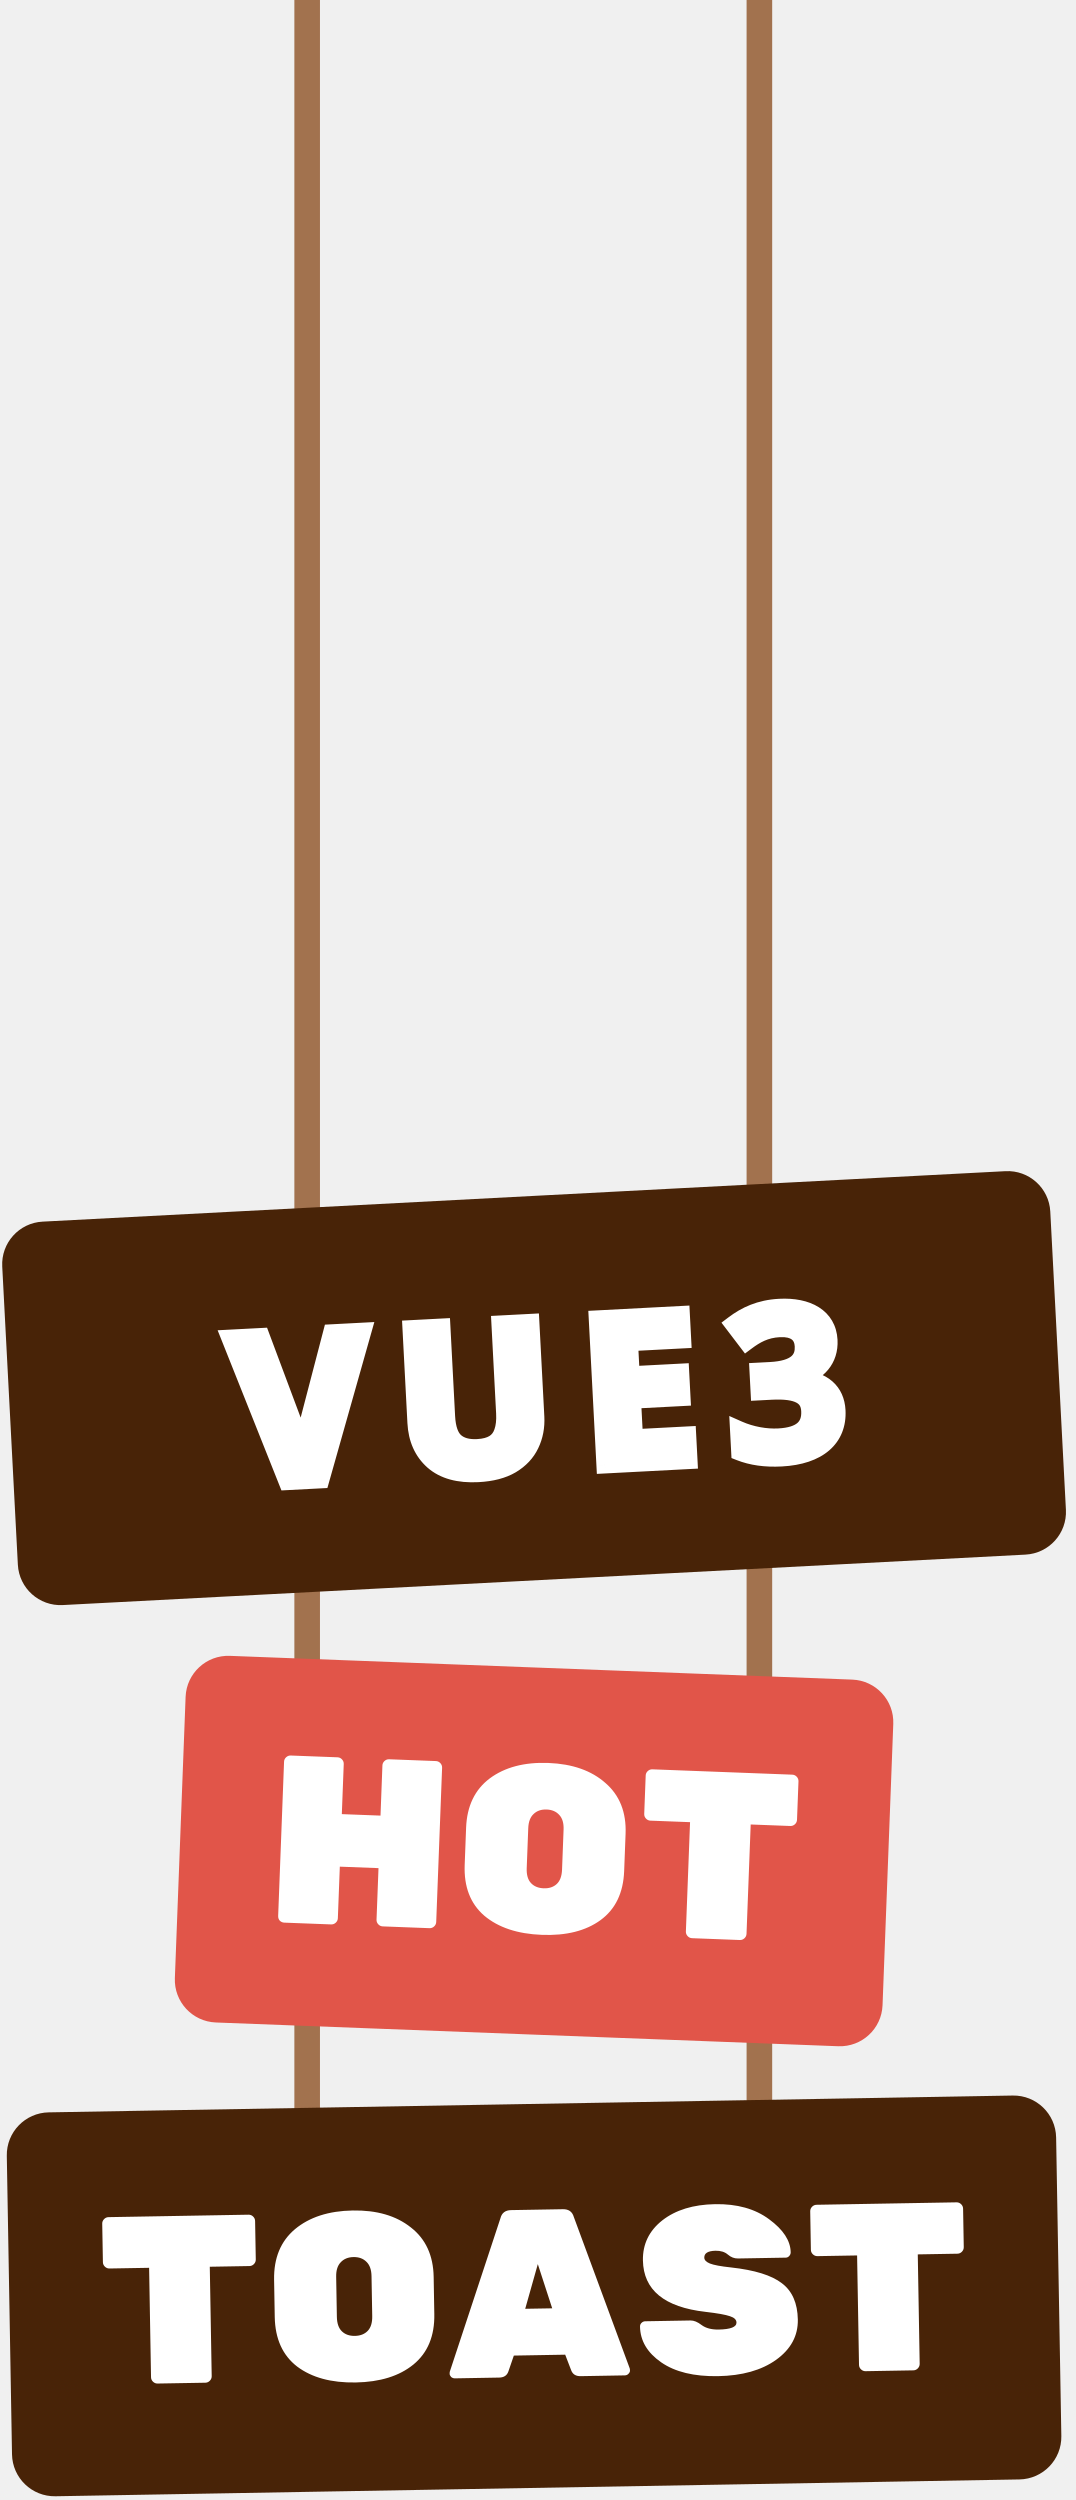
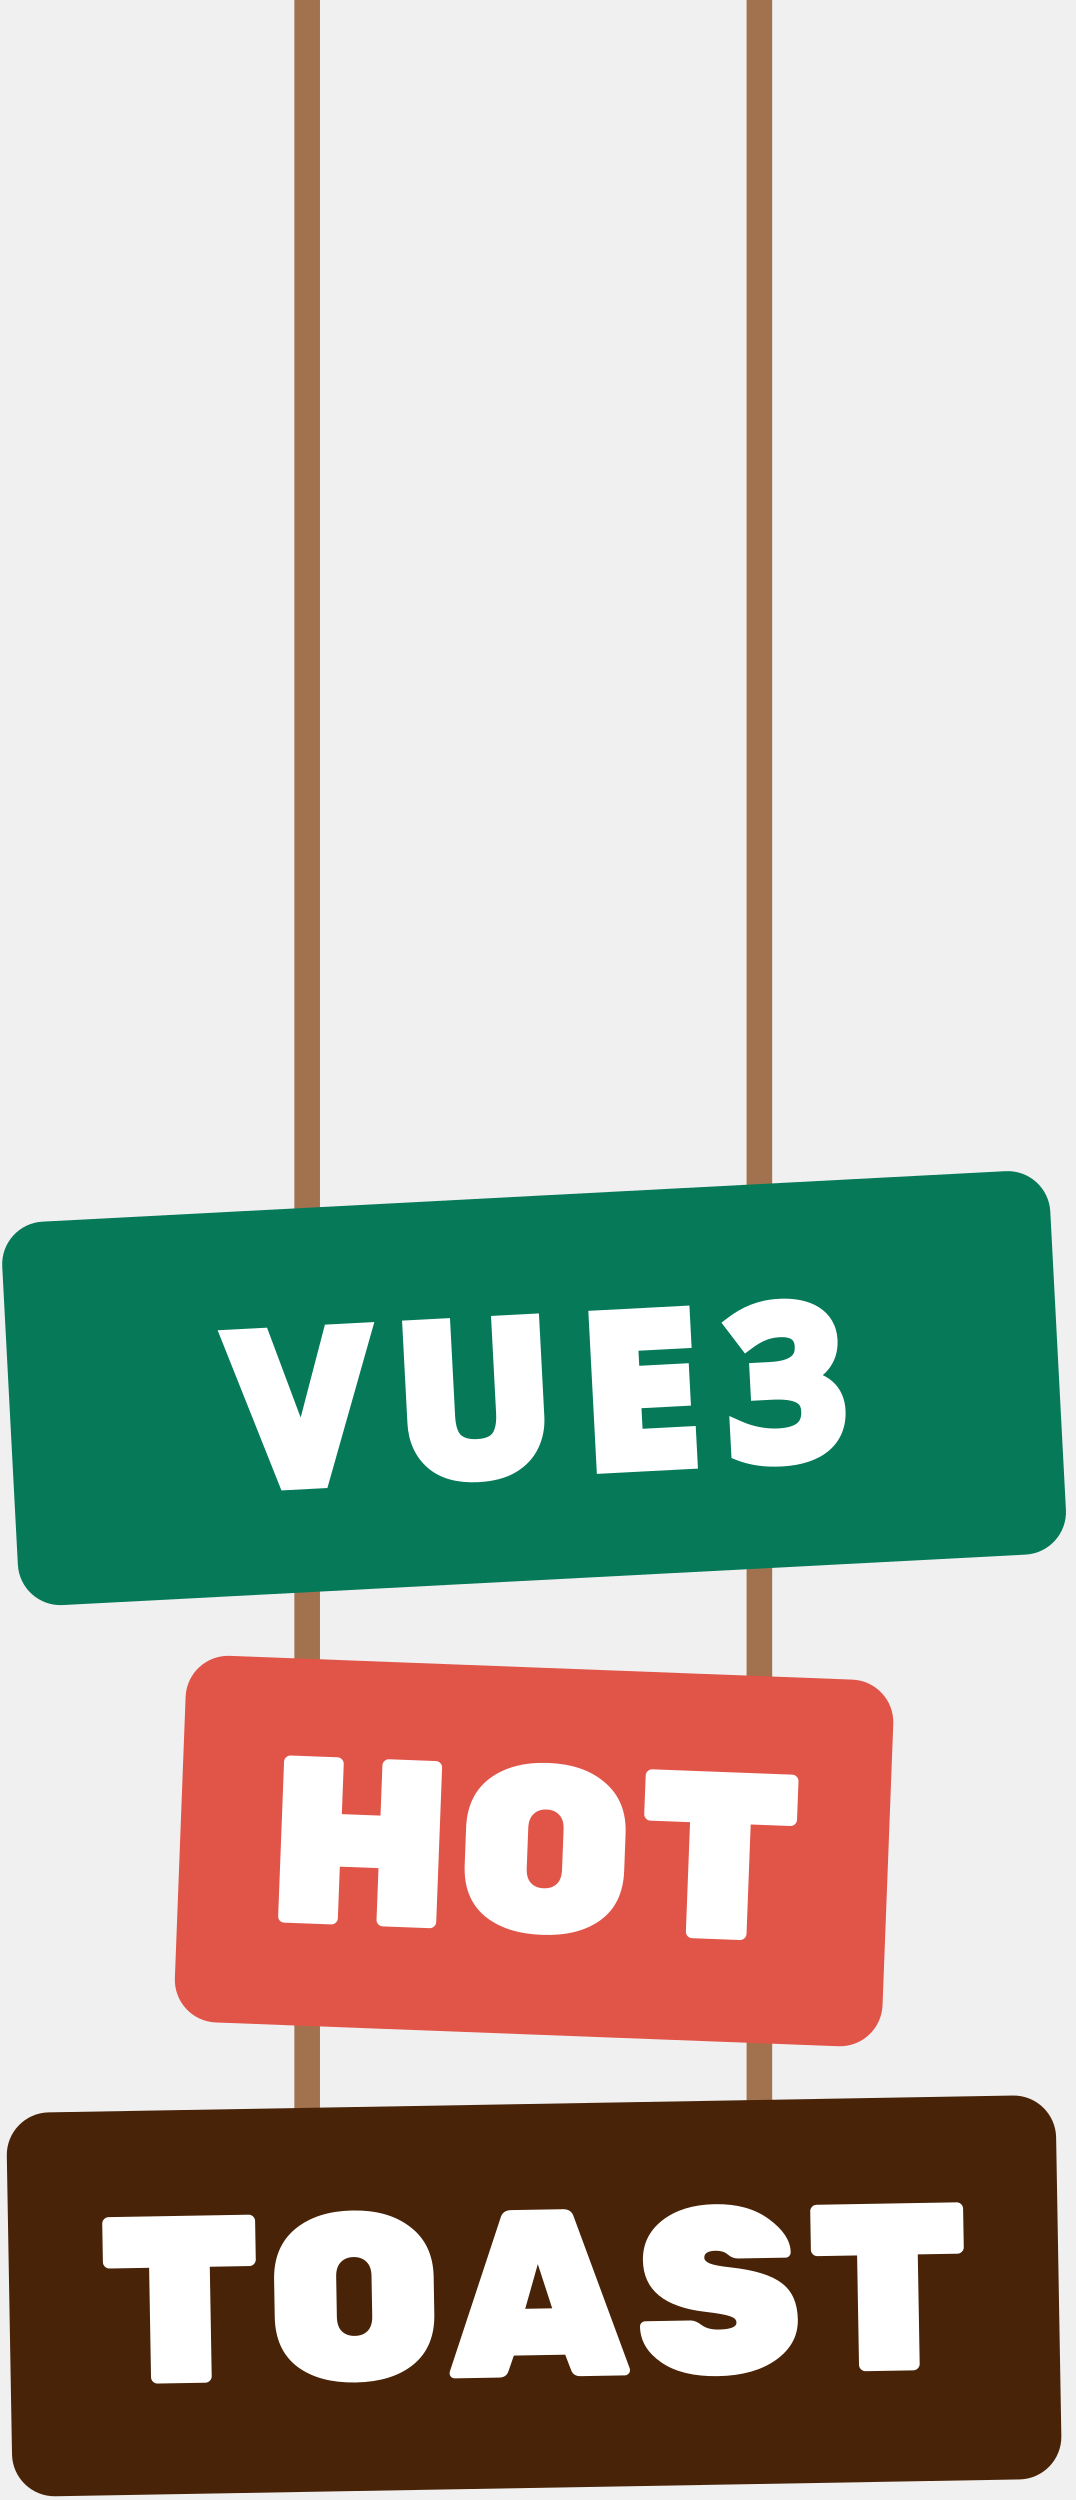
<svg xmlns="http://www.w3.org/2000/svg" width="126" height="293" viewBox="0 0 126 293" fill="none">
  <g clip-path="url(#clip0_13_2)">
    <path d="M36 -51V270H89V-51H36Z" stroke="#A2724E" stroke-width="3" />
-     <path d="M0.262 148.43C0.117 145.673 2.236 143.32 4.993 143.176L117.838 137.262C120.596 137.117 122.949 139.236 123.093 141.993L124.925 176.945C125.069 179.703 122.951 182.055 120.193 182.2L7.348 188.114C4.591 188.258 2.238 186.14 2.093 183.382L0.262 148.43Z" fill="#482307" />
+     <path d="M0.262 148.43C0.117 145.673 2.236 143.32 4.993 143.176L117.838 137.262C120.596 137.117 122.949 139.236 123.093 141.993L124.925 176.945C125.069 179.703 122.951 182.055 120.193 182.2L7.348 188.114C4.591 188.258 2.238 186.14 2.093 183.382L0.262 148.43Z" fill="#057958" />
    <mask id="path-3-outside-1_13_2" maskUnits="userSpaceOnUse" x="24.856" y="151.204" width="74.998" height="24.844">
      <rect fill="white" x="24.856" y="151.204" width="74.998" height="24.844" />
      <path d="M42.529 156.017L37.602 173.435L33.648 173.642L26.951 156.833L30.618 156.641L34.363 166.659C34.436 166.831 34.541 167.154 34.678 167.628C34.83 168.084 34.984 168.573 35.14 169.094C35.294 169.598 35.405 170.025 35.471 170.374C35.501 170.02 35.558 169.584 35.643 169.067C35.743 168.533 35.845 168.031 35.949 167.561C36.051 167.075 36.122 166.743 36.161 166.565L38.862 156.209L42.529 156.017ZM62.796 166.058C62.858 167.24 62.651 168.325 62.173 169.311C61.712 170.281 60.968 171.073 59.943 171.687C58.933 172.285 57.629 172.625 56.031 172.709C53.762 172.828 52.006 172.343 50.764 171.255C49.52 170.15 48.849 168.648 48.749 166.746L48.171 155.721L51.79 155.532L52.339 166.005C52.413 167.411 52.752 168.387 53.358 168.932C53.963 169.477 54.833 169.72 55.967 169.66C56.766 169.618 57.406 169.449 57.887 169.151C58.368 168.854 58.706 168.411 58.899 167.824C59.109 167.237 59.19 166.503 59.144 165.625L58.597 155.175L62.216 154.985L62.796 166.058ZM80.749 171.173L70.898 171.69L70.002 154.577L79.852 154.061L80.008 157.033L73.776 157.359L73.974 161.122L79.774 160.818L79.93 163.79L74.129 164.094L74.361 168.504L80.592 168.178L80.749 171.173ZM91.586 170.87C89.692 170.969 88.094 170.74 86.695 170.189L86.556 167.529C88.057 168.195 89.779 168.489 91.241 168.413C93.925 168.272 94.999 167.206 94.901 165.337C94.814 163.683 93.594 162.882 90.383 163.05L88.969 163.124L88.842 160.704L90.28 160.628C93.276 160.471 94.227 159.364 94.143 157.758C94.071 156.392 93.166 155.622 91.344 155.718C89.667 155.806 88.548 156.465 87.507 157.241L85.958 155.207C87.391 154.122 89.057 153.338 91.358 153.218C94.641 153.046 97.016 154.339 97.159 157.071C97.278 159.348 95.867 160.84 93.736 161.456L93.74 161.528C96.466 161.722 97.978 163.061 98.096 165.314C98.267 168.573 95.924 170.643 91.586 170.87Z" />
    </mask>
    <path d="M42.529 156.017L37.602 173.435L33.648 173.642L26.951 156.833L30.618 156.641L34.363 166.659C34.436 166.831 34.541 167.154 34.678 167.628C34.83 168.084 34.984 168.573 35.14 169.094C35.294 169.598 35.405 170.025 35.471 170.374C35.501 170.02 35.558 169.584 35.643 169.067C35.743 168.533 35.845 168.031 35.949 167.561C36.051 167.075 36.122 166.743 36.161 166.565L38.862 156.209L42.529 156.017ZM62.796 166.058C62.858 167.24 62.651 168.325 62.173 169.311C61.712 170.281 60.968 171.073 59.943 171.687C58.933 172.285 57.629 172.625 56.031 172.709C53.762 172.828 52.006 172.343 50.764 171.255C49.52 170.15 48.849 168.648 48.749 166.746L48.171 155.721L51.79 155.532L52.339 166.005C52.413 167.411 52.752 168.387 53.358 168.932C53.963 169.477 54.833 169.72 55.967 169.66C56.766 169.618 57.406 169.449 57.887 169.151C58.368 168.854 58.706 168.411 58.899 167.824C59.109 167.237 59.19 166.503 59.144 165.625L58.597 155.175L62.216 154.985L62.796 166.058ZM80.749 171.173L70.898 171.69L70.002 154.577L79.852 154.061L80.008 157.033L73.776 157.359L73.974 161.122L79.774 160.818L79.93 163.79L74.129 164.094L74.361 168.504L80.592 168.178L80.749 171.173ZM91.586 170.87C89.692 170.969 88.094 170.74 86.695 170.189L86.556 167.529C88.057 168.195 89.779 168.489 91.241 168.413C93.925 168.272 94.999 167.206 94.901 165.337C94.814 163.683 93.594 162.882 90.383 163.05L88.969 163.124L88.842 160.704L90.28 160.628C93.276 160.471 94.227 159.364 94.143 157.758C94.071 156.392 93.166 155.622 91.344 155.718C89.667 155.806 88.548 156.465 87.507 157.241L85.958 155.207C87.391 154.122 89.057 153.338 91.358 153.218C94.641 153.046 97.016 154.339 97.159 157.071C97.278 159.348 95.867 160.84 93.736 161.456L93.74 161.528C96.466 161.722 97.978 163.061 98.096 165.314C98.267 168.573 95.924 170.643 91.586 170.87Z" fill="white" />
    <path d="M42.529 156.017L43.492 156.289L43.872 154.945L42.477 155.018L42.529 156.017ZM37.602 173.435L37.655 174.433L38.37 174.396L38.565 173.707L37.602 173.435ZM33.648 173.642L32.719 174.012L32.984 174.678L33.7 174.641L33.648 173.642ZM26.951 156.833L26.898 155.835L25.506 155.908L26.022 157.203L26.951 156.833ZM30.618 156.641L31.554 156.291L31.298 155.604L30.565 155.643L30.618 156.641ZM34.363 166.659L33.426 167.009L33.434 167.029L33.443 167.049L34.363 166.659ZM34.678 167.628L33.718 167.906L33.723 167.925L33.73 167.944L34.678 167.628ZM35.14 169.094L34.181 169.38L34.184 169.387L35.14 169.094ZM35.471 170.374L34.489 170.561L36.468 170.457L35.471 170.374ZM35.643 169.067L34.66 168.883L34.658 168.894L34.656 168.905L35.643 169.067ZM35.949 167.561L36.925 167.776L36.927 167.768L35.949 167.561ZM36.161 166.565L35.193 166.312L35.188 166.332L35.184 166.352L36.161 166.565ZM38.862 156.209L38.81 155.21L38.08 155.249L37.895 155.957L38.862 156.209ZM41.567 155.745L36.64 173.162L38.565 173.707L43.492 156.289L41.567 155.745ZM37.55 172.436L33.595 172.643L33.7 174.641L37.655 174.433L37.55 172.436ZM34.577 173.272L27.88 156.463L26.022 157.203L32.719 174.012L34.577 173.272ZM27.003 157.832L30.67 157.64L30.565 155.643L26.898 155.835L27.003 157.832ZM29.681 156.991L33.426 167.009L35.3 166.309L31.554 156.291L29.681 156.991ZM33.443 167.049C33.489 167.159 33.58 167.428 33.718 167.906L35.639 167.35C35.503 166.88 35.383 166.503 35.284 166.268L33.443 167.049ZM33.73 167.944C33.878 168.389 34.029 168.868 34.181 169.38L36.098 168.807C35.94 168.278 35.783 167.779 35.627 167.312L33.73 167.944ZM34.184 169.387C34.332 169.871 34.432 170.26 34.489 170.561L36.453 170.187C36.378 169.79 36.257 169.325 36.096 168.801L34.184 169.387ZM36.468 170.457C36.494 170.139 36.547 169.731 36.63 169.23L34.656 168.905C34.569 169.437 34.507 169.901 34.475 170.291L36.468 170.457ZM36.626 169.252C36.724 168.727 36.824 168.235 36.925 167.776L34.972 167.346C34.866 167.828 34.762 168.34 34.66 168.883L36.626 169.252ZM36.927 167.768C37.03 167.282 37.1 166.952 37.138 166.777L35.184 166.352C35.144 166.534 35.073 166.869 34.97 167.354L36.927 167.768ZM37.128 166.817L39.83 156.462L37.895 155.957L35.193 166.312L37.128 166.817ZM38.915 157.208L42.582 157.016L42.477 155.018L38.81 155.21L38.915 157.208ZM62.173 169.311L61.273 168.876L61.271 168.881L62.173 169.311ZM59.943 171.687L60.452 172.548L60.457 172.545L59.943 171.687ZM50.764 171.255L50.099 172.003L50.105 172.007L50.764 171.255ZM48.171 155.721L48.119 154.723L47.12 154.775L47.172 155.774L48.171 155.721ZM51.79 155.532L52.789 155.479L52.736 154.481L51.738 154.533L51.79 155.532ZM53.358 168.932L52.688 169.675L52.688 169.675L53.358 168.932ZM57.887 169.151L57.361 168.301L57.361 168.301L57.887 169.151ZM58.899 167.824L57.957 167.489L57.953 167.5L57.95 167.511L58.899 167.824ZM58.597 155.175L58.544 154.176L57.546 154.229L57.598 155.227L58.597 155.175ZM62.216 154.985L63.214 154.933L63.162 153.934L62.163 153.987L62.216 154.985ZM61.797 166.11C61.851 167.138 61.671 168.053 61.273 168.876L63.074 169.746C63.63 168.596 63.865 167.342 63.795 166.006L61.797 166.11ZM61.271 168.881C60.903 169.653 60.305 170.304 59.429 170.829L60.457 172.545C61.631 171.841 62.52 170.908 63.076 169.741L61.271 168.881ZM59.434 170.826C58.603 171.318 57.471 171.632 55.979 171.711L56.083 173.708C57.786 173.619 59.262 173.252 60.452 172.548L59.434 170.826ZM55.979 171.711C53.87 171.821 52.405 171.364 51.422 170.503L50.105 172.007C51.607 173.323 53.654 173.835 56.083 173.708L55.979 171.711ZM51.428 170.507C50.414 169.607 49.835 168.37 49.748 166.694L47.75 166.798C47.862 168.925 48.627 170.694 50.099 172.003L51.428 170.507ZM49.748 166.694L49.17 155.669L47.172 155.774L47.75 166.798L49.748 166.694ZM48.223 156.72L51.842 156.53L51.738 154.533L48.119 154.723L48.223 156.72ZM50.791 155.584L51.34 166.058L53.338 165.953L52.789 155.479L50.791 155.584ZM51.34 166.058C51.419 167.549 51.784 168.861 52.688 169.675L54.027 168.189C53.721 167.913 53.407 167.274 53.338 165.953L51.34 166.058ZM52.688 169.675C53.558 170.458 54.727 170.727 56.02 170.659L55.915 168.662C54.939 168.713 54.368 168.496 54.027 168.189L52.688 169.675ZM56.02 170.659C56.921 170.612 57.742 170.417 58.413 170.002L57.361 168.301C57.07 168.481 56.611 168.625 55.915 168.662L56.02 170.659ZM58.413 170.002C59.113 169.569 59.589 168.926 59.849 168.138L57.95 167.511C57.822 167.897 57.623 168.139 57.361 168.301L58.413 170.002ZM59.841 168.16C60.109 167.408 60.193 166.533 60.143 165.572L58.146 165.677C58.188 166.474 58.108 167.065 57.957 167.489L59.841 168.16ZM60.143 165.572L59.595 155.123L57.598 155.227L58.146 165.677L60.143 165.572ZM58.649 156.174L62.268 155.984L62.163 153.987L58.544 154.176L58.649 156.174ZM61.217 155.038L61.797 166.11L63.795 166.006L63.214 154.933L61.217 155.038ZM80.749 171.173L80.801 172.172L81.8 172.12L81.748 171.121L80.749 171.173ZM70.898 171.69L69.9 171.742L69.952 172.741L70.951 172.688L70.898 171.69ZM70.002 154.577L69.949 153.579L68.951 153.631L69.003 154.63L70.002 154.577ZM79.852 154.061L80.851 154.009L80.799 153.01L79.8 153.062L79.852 154.061ZM80.008 157.033L80.06 158.031L81.059 157.979L81.007 156.981L80.008 157.033ZM73.776 157.359L73.724 156.361L72.725 156.413L72.778 157.412L73.776 157.359ZM73.974 161.122L72.975 161.175L73.027 162.173L74.026 162.121L73.974 161.122ZM79.774 160.818L80.772 160.766L80.72 159.767L79.721 159.82L79.774 160.818ZM79.93 163.79L79.982 164.789L80.981 164.737L80.928 163.738L79.93 163.79ZM74.129 164.094L74.077 163.096L73.079 163.148L73.131 164.147L74.129 164.094ZM74.361 168.504L73.362 168.556L73.414 169.555L74.413 169.503L74.361 168.504ZM80.592 168.178L81.591 168.125L81.538 167.127L80.54 167.179L80.592 168.178ZM80.697 170.175L70.846 170.691L70.951 172.688L80.801 172.172L80.697 170.175ZM71.897 171.637L71 154.525L69.003 154.63L69.9 171.742L71.897 171.637ZM70.054 155.576L79.904 155.06L79.8 153.062L69.949 153.579L70.054 155.576ZM78.854 154.113L79.009 157.085L81.007 156.981L80.851 154.009L78.854 154.113ZM79.956 156.034L73.724 156.361L73.829 158.358L80.06 158.031L79.956 156.034ZM72.778 157.412L72.975 161.175L74.972 161.07L74.775 157.307L72.778 157.412ZM74.026 162.121L79.826 161.817L79.721 159.82L73.921 160.124L74.026 162.121ZM78.775 160.871L78.931 163.843L80.928 163.738L80.772 160.766L78.775 160.871ZM79.877 162.792L74.077 163.096L74.182 165.093L79.982 164.789L79.877 162.792ZM73.131 164.147L73.362 168.556L75.359 168.452L75.128 164.042L73.131 164.147ZM74.413 169.503L80.644 169.176L80.54 167.179L74.308 167.506L74.413 169.503ZM79.593 168.23L79.75 171.226L81.748 171.121L81.591 168.125L79.593 168.23ZM86.695 170.189L85.697 170.241L85.73 170.883L86.329 171.119L86.695 170.189ZM86.556 167.529L86.962 166.615L85.472 165.953L85.557 167.581L86.556 167.529ZM88.969 163.124L87.97 163.177L88.022 164.175L89.021 164.123L88.969 163.124ZM88.842 160.704L88.79 159.705L87.791 159.757L87.843 160.756L88.842 160.704ZM87.507 157.241L86.711 157.846L87.311 158.634L88.104 158.043L87.507 157.241ZM85.958 155.207L85.355 154.41L84.555 155.015L85.163 155.813L85.958 155.207ZM93.736 161.456L93.458 160.496L92.696 160.716L92.737 161.509L93.736 161.456ZM93.74 161.528L92.741 161.581L92.787 162.463L93.669 162.526L93.74 161.528ZM91.533 169.871C89.751 169.965 88.301 169.747 87.062 169.259L86.329 171.119C87.887 171.734 89.634 171.974 91.638 171.869L91.533 169.871ZM87.694 170.137L87.555 167.476L85.557 167.581L85.697 170.241L87.694 170.137ZM86.15 168.443C87.796 169.173 89.675 169.496 91.293 169.411L91.188 167.414C89.882 167.482 88.318 167.217 86.962 166.615L86.15 168.443ZM91.293 169.411C92.729 169.336 93.935 169.009 94.772 168.276C95.658 167.501 95.959 166.43 95.899 165.284L93.902 165.389C93.94 166.113 93.753 166.51 93.456 166.77C93.11 167.073 92.437 167.349 91.188 167.414L91.293 169.411ZM95.899 165.284C95.871 164.754 95.749 164.231 95.475 163.757C95.197 163.276 94.793 162.902 94.287 162.63C93.321 162.109 91.983 161.965 90.33 162.051L90.435 164.049C91.994 163.967 92.872 164.139 93.34 164.391C93.552 164.505 93.669 164.63 93.745 164.759C93.823 164.896 93.886 165.093 93.902 165.389L95.899 165.284ZM90.33 162.051L88.916 162.126L89.021 164.123L90.435 164.049L90.33 162.051ZM89.967 163.072L89.841 160.651L87.843 160.756L87.97 163.177L89.967 163.072ZM88.894 161.702L90.332 161.627L90.228 159.63L88.79 159.705L88.894 161.702ZM90.332 161.627C91.913 161.544 93.157 161.206 94.003 160.507C94.91 159.758 95.196 158.736 95.142 157.706L93.144 157.81C93.174 158.385 93.026 158.72 92.73 158.965C92.372 159.261 91.642 159.555 90.228 159.63L90.332 161.627ZM95.142 157.706C95.094 156.803 94.755 155.963 94.004 155.393C93.283 154.846 92.333 154.665 91.292 154.719L91.397 156.716C92.177 156.675 92.591 156.831 92.796 156.987C92.971 157.119 93.12 157.347 93.144 157.81L95.142 157.706ZM91.292 154.719C89.333 154.822 88.023 155.609 86.909 156.439L88.104 158.043C89.072 157.322 90.001 156.79 91.397 156.716L91.292 154.719ZM88.302 156.635L86.754 154.601L85.163 155.813L86.711 157.846L88.302 156.635ZM86.562 156.004C87.863 155.019 89.341 154.325 91.41 154.216L91.305 152.219C88.772 152.352 86.92 153.225 85.355 154.41L86.562 156.004ZM91.41 154.216C92.927 154.137 94.114 154.405 94.903 154.902C95.648 155.371 96.106 156.08 96.16 157.124L98.158 157.019C98.069 155.33 97.268 154.027 95.969 153.209C94.714 152.419 93.071 152.126 91.305 152.219L91.41 154.216ZM96.16 157.124C96.208 158.029 95.955 158.722 95.519 159.251C95.072 159.795 94.379 160.23 93.458 160.496L94.014 162.417C95.224 162.067 96.302 161.448 97.064 160.522C97.837 159.582 98.23 158.391 98.158 157.019L96.16 157.124ZM92.737 161.509L92.741 161.581L94.738 161.476L94.735 161.404L92.737 161.509ZM93.669 162.526C94.893 162.613 95.719 162.949 96.238 163.402C96.737 163.838 97.05 164.467 97.097 165.366L99.094 165.261C99.023 163.908 98.521 162.74 97.553 161.895C96.605 161.068 95.312 160.638 93.811 160.531L93.669 162.526ZM97.097 165.366C97.168 166.72 96.727 167.741 95.879 168.471C94.997 169.23 93.571 169.764 91.533 169.871L91.638 171.869C93.939 171.748 95.853 171.134 97.184 169.986C98.549 168.811 99.194 167.167 99.094 165.261L97.097 165.366Z" fill="white" mask="url(#path-3-outside-1_13_2)" />
    <path d="M21.753 198.872C21.858 196.113 24.18 193.961 26.94 194.066L99.887 196.85C102.646 196.956 104.798 199.278 104.692 202.037L103.434 235.013C103.329 237.773 101.006 239.924 98.247 239.819L25.3 237.035C22.541 236.93 20.389 234.607 20.494 231.848L21.753 198.872Z" fill="#E15549" />
    <path d="M45.603 206.187L51.087 206.396C51.292 206.404 51.467 206.485 51.61 206.64C51.754 206.795 51.822 206.975 51.814 207.181L51.124 225.255C51.116 225.461 51.035 225.635 50.88 225.778C50.725 225.922 50.545 225.99 50.34 225.982L44.856 225.773C44.651 225.765 44.476 225.683 44.333 225.529C44.189 225.374 44.121 225.194 44.129 224.988L44.36 218.945L39.827 218.772L39.596 224.815C39.589 225.021 39.507 225.195 39.352 225.338C39.197 225.482 39.017 225.55 38.812 225.542L33.328 225.333C33.123 225.325 32.948 225.253 32.804 225.117C32.66 224.962 32.593 224.772 32.601 224.548L33.291 206.474C33.299 206.268 33.38 206.094 33.535 205.951C33.69 205.807 33.87 205.739 34.075 205.747L39.559 205.956C39.765 205.964 39.939 206.045 40.083 206.2C40.226 206.355 40.294 206.535 40.286 206.741L40.062 212.616L44.595 212.789L44.819 206.914C44.827 206.708 44.908 206.534 45.063 206.39C45.218 206.247 45.398 206.179 45.603 206.187ZM57.398 208.43C59.167 207.116 61.459 206.512 64.276 206.619C67.093 206.727 69.323 207.512 70.967 208.976C72.63 210.422 73.414 212.404 73.318 214.922L73.151 219.287C73.054 221.843 72.131 223.759 70.382 225.038C68.653 226.298 66.361 226.874 63.507 226.765C60.653 226.656 58.403 225.907 56.756 224.518C55.128 223.111 54.363 221.129 54.461 218.574L54.627 214.209C54.724 211.672 55.648 209.746 57.398 208.43ZM62.226 220.691C62.585 221.079 63.081 221.284 63.715 221.309C64.35 221.333 64.86 221.166 65.248 220.807C65.635 220.448 65.843 219.886 65.872 219.121L66.052 214.421C66.08 213.675 65.915 213.108 65.556 212.721C65.198 212.315 64.702 212.1 64.068 212.075C63.434 212.051 62.922 212.228 62.534 212.605C62.147 212.964 61.939 213.517 61.911 214.263L61.731 218.963C61.702 219.728 61.867 220.304 62.226 220.691ZM76.459 207.365L92.855 207.99C93.06 207.998 93.235 208.08 93.378 208.234C93.522 208.389 93.59 208.569 93.582 208.775L93.41 213.279C93.402 213.484 93.321 213.659 93.166 213.802C93.011 213.946 92.831 214.014 92.626 214.006L87.981 213.829L87.492 226.643C87.484 226.849 87.403 227.023 87.248 227.166C87.093 227.31 86.913 227.378 86.708 227.37L81.112 227.156C80.907 227.149 80.732 227.067 80.589 226.912C80.445 226.757 80.377 226.577 80.385 226.372L80.874 213.557L76.23 213.38C76.024 213.372 75.85 213.291 75.707 213.136C75.563 212.981 75.495 212.801 75.503 212.596L75.675 208.091C75.683 207.886 75.764 207.712 75.919 207.568C76.074 207.425 76.254 207.357 76.459 207.365Z" fill="white" />
    <path d="M0.797 252.656C0.749 249.895 2.948 247.617 5.709 247.569L118.692 245.597C121.453 245.549 123.73 247.748 123.778 250.509L124.389 285.504C124.438 288.265 122.238 290.542 119.477 290.59L6.495 292.562C3.734 292.61 1.456 290.411 1.408 287.65L0.797 252.656Z" fill="#482307" />
    <path d="M12.724 259.849L29.129 259.562C29.334 259.559 29.513 259.63 29.665 259.777C29.817 259.924 29.895 260.1 29.898 260.305L29.977 264.812C29.981 265.017 29.909 265.196 29.762 265.348C29.616 265.5 29.44 265.578 29.234 265.581L24.587 265.662L24.811 278.484C24.814 278.69 24.743 278.868 24.596 279.02C24.449 279.172 24.273 279.25 24.068 279.254L18.469 279.351C18.264 279.355 18.085 279.283 17.933 279.137C17.781 278.99 17.703 278.814 17.7 278.609L17.476 265.787L12.829 265.868C12.623 265.871 12.445 265.8 12.293 265.653C12.141 265.506 12.063 265.33 12.06 265.125L11.981 260.618C11.977 260.412 12.049 260.234 12.196 260.082C12.342 259.93 12.518 259.852 12.724 259.849ZM34.569 261.26C36.262 259.848 38.518 259.118 41.336 259.069C44.154 259.02 46.425 259.68 48.148 261.051C49.889 262.402 50.781 264.337 50.825 266.857L50.901 271.224C50.946 273.781 50.131 275.746 48.456 277.12C46.799 278.474 44.543 279.176 41.688 279.226C38.832 279.276 36.544 278.653 34.822 277.358C33.119 276.043 32.245 274.107 32.2 271.55L32.124 267.183C32.08 264.645 32.895 262.67 34.569 261.26ZM40.071 273.233C40.451 273.6 40.958 273.778 41.593 273.767C42.227 273.756 42.728 273.56 43.094 273.181C43.461 272.801 43.638 272.228 43.625 271.463L43.542 266.76C43.529 266.013 43.333 265.457 42.953 265.09C42.573 264.704 42.066 264.517 41.431 264.528C40.797 264.539 40.296 264.744 39.93 265.143C39.563 265.522 39.386 266.086 39.399 266.832L39.481 271.535C39.495 272.301 39.691 272.867 40.071 273.233ZM59.897 259.025L65.972 258.919C66.644 258.907 67.069 259.208 67.248 259.821L73.803 277.573C73.822 277.629 73.833 277.722 73.835 277.853C73.837 277.965 73.774 278.087 73.646 278.22C73.536 278.334 73.397 278.392 73.229 278.395L68.05 278.486C67.49 278.496 67.122 278.269 66.946 277.805L66.241 275.969L60.222 276.074L59.583 277.934C59.423 278.403 59.063 278.643 58.503 278.652L53.324 278.743C53.156 278.746 53.006 278.692 52.873 278.583C52.759 278.454 52.701 278.334 52.699 278.222C52.696 278.091 52.704 277.998 52.722 277.941L58.653 259.971C58.81 259.352 59.225 259.037 59.897 259.025ZM61.555 270.59L64.718 270.535L63.032 265.355L61.555 270.59ZM75.35 264.916C75.317 263.013 76.074 261.45 77.621 260.228C79.186 259.006 81.248 258.372 83.805 258.328C86.38 258.283 88.491 258.871 90.136 260.094C91.801 261.315 92.645 262.607 92.668 263.97C92.671 264.138 92.609 264.288 92.48 264.421C92.37 264.535 92.241 264.594 92.091 264.596L86.492 264.694C86.063 264.701 85.668 264.55 85.308 264.238C84.948 263.927 84.469 263.777 83.872 263.787C82.976 263.803 82.533 264.072 82.542 264.595C82.547 264.875 82.765 265.104 83.198 265.283C83.649 265.462 84.473 265.616 85.67 265.744C88.457 266.05 90.447 266.669 91.64 267.6C92.85 268.513 93.473 269.93 93.506 271.853C93.539 273.756 92.689 275.33 90.956 276.574C89.241 277.799 86.975 278.436 84.156 278.485C81.338 278.534 79.116 277.994 77.491 276.865C75.866 275.736 75.039 274.341 75.01 272.679C75.007 272.511 75.06 272.371 75.17 272.257C75.299 272.124 75.447 272.056 75.615 272.053L80.934 271.96C81.326 271.953 81.758 272.132 82.232 272.497C82.723 272.862 83.389 273.037 84.229 273.023C85.629 272.998 86.324 272.725 86.315 272.202C86.309 271.866 86.053 271.619 85.546 271.459C85.039 271.282 84.084 271.112 82.681 270.949C77.854 270.399 75.411 268.388 75.35 264.916ZM95.699 258.4L112.105 258.114C112.31 258.11 112.489 258.182 112.641 258.329C112.793 258.475 112.87 258.651 112.874 258.857L112.953 263.364C112.956 263.569 112.885 263.748 112.738 263.9C112.591 264.052 112.415 264.129 112.21 264.133L107.563 264.214L107.786 277.036C107.79 277.241 107.718 277.42 107.572 277.572C107.425 277.724 107.249 277.802 107.044 277.805L101.445 277.903C101.239 277.906 101.061 277.835 100.909 277.688C100.757 277.542 100.679 277.366 100.676 277.16L100.452 264.338L95.804 264.419C95.599 264.423 95.421 264.351 95.269 264.205C95.117 264.058 95.039 263.882 95.035 263.677L94.957 259.169C94.953 258.964 95.025 258.785 95.171 258.633C95.318 258.482 95.494 258.404 95.699 258.4Z" fill="white" />
  </g>
  <defs>
    <clipPath id="clip0_13_2">
      <rect width="126" height="293" fill="white" />
    </clipPath>
  </defs>
</svg>
